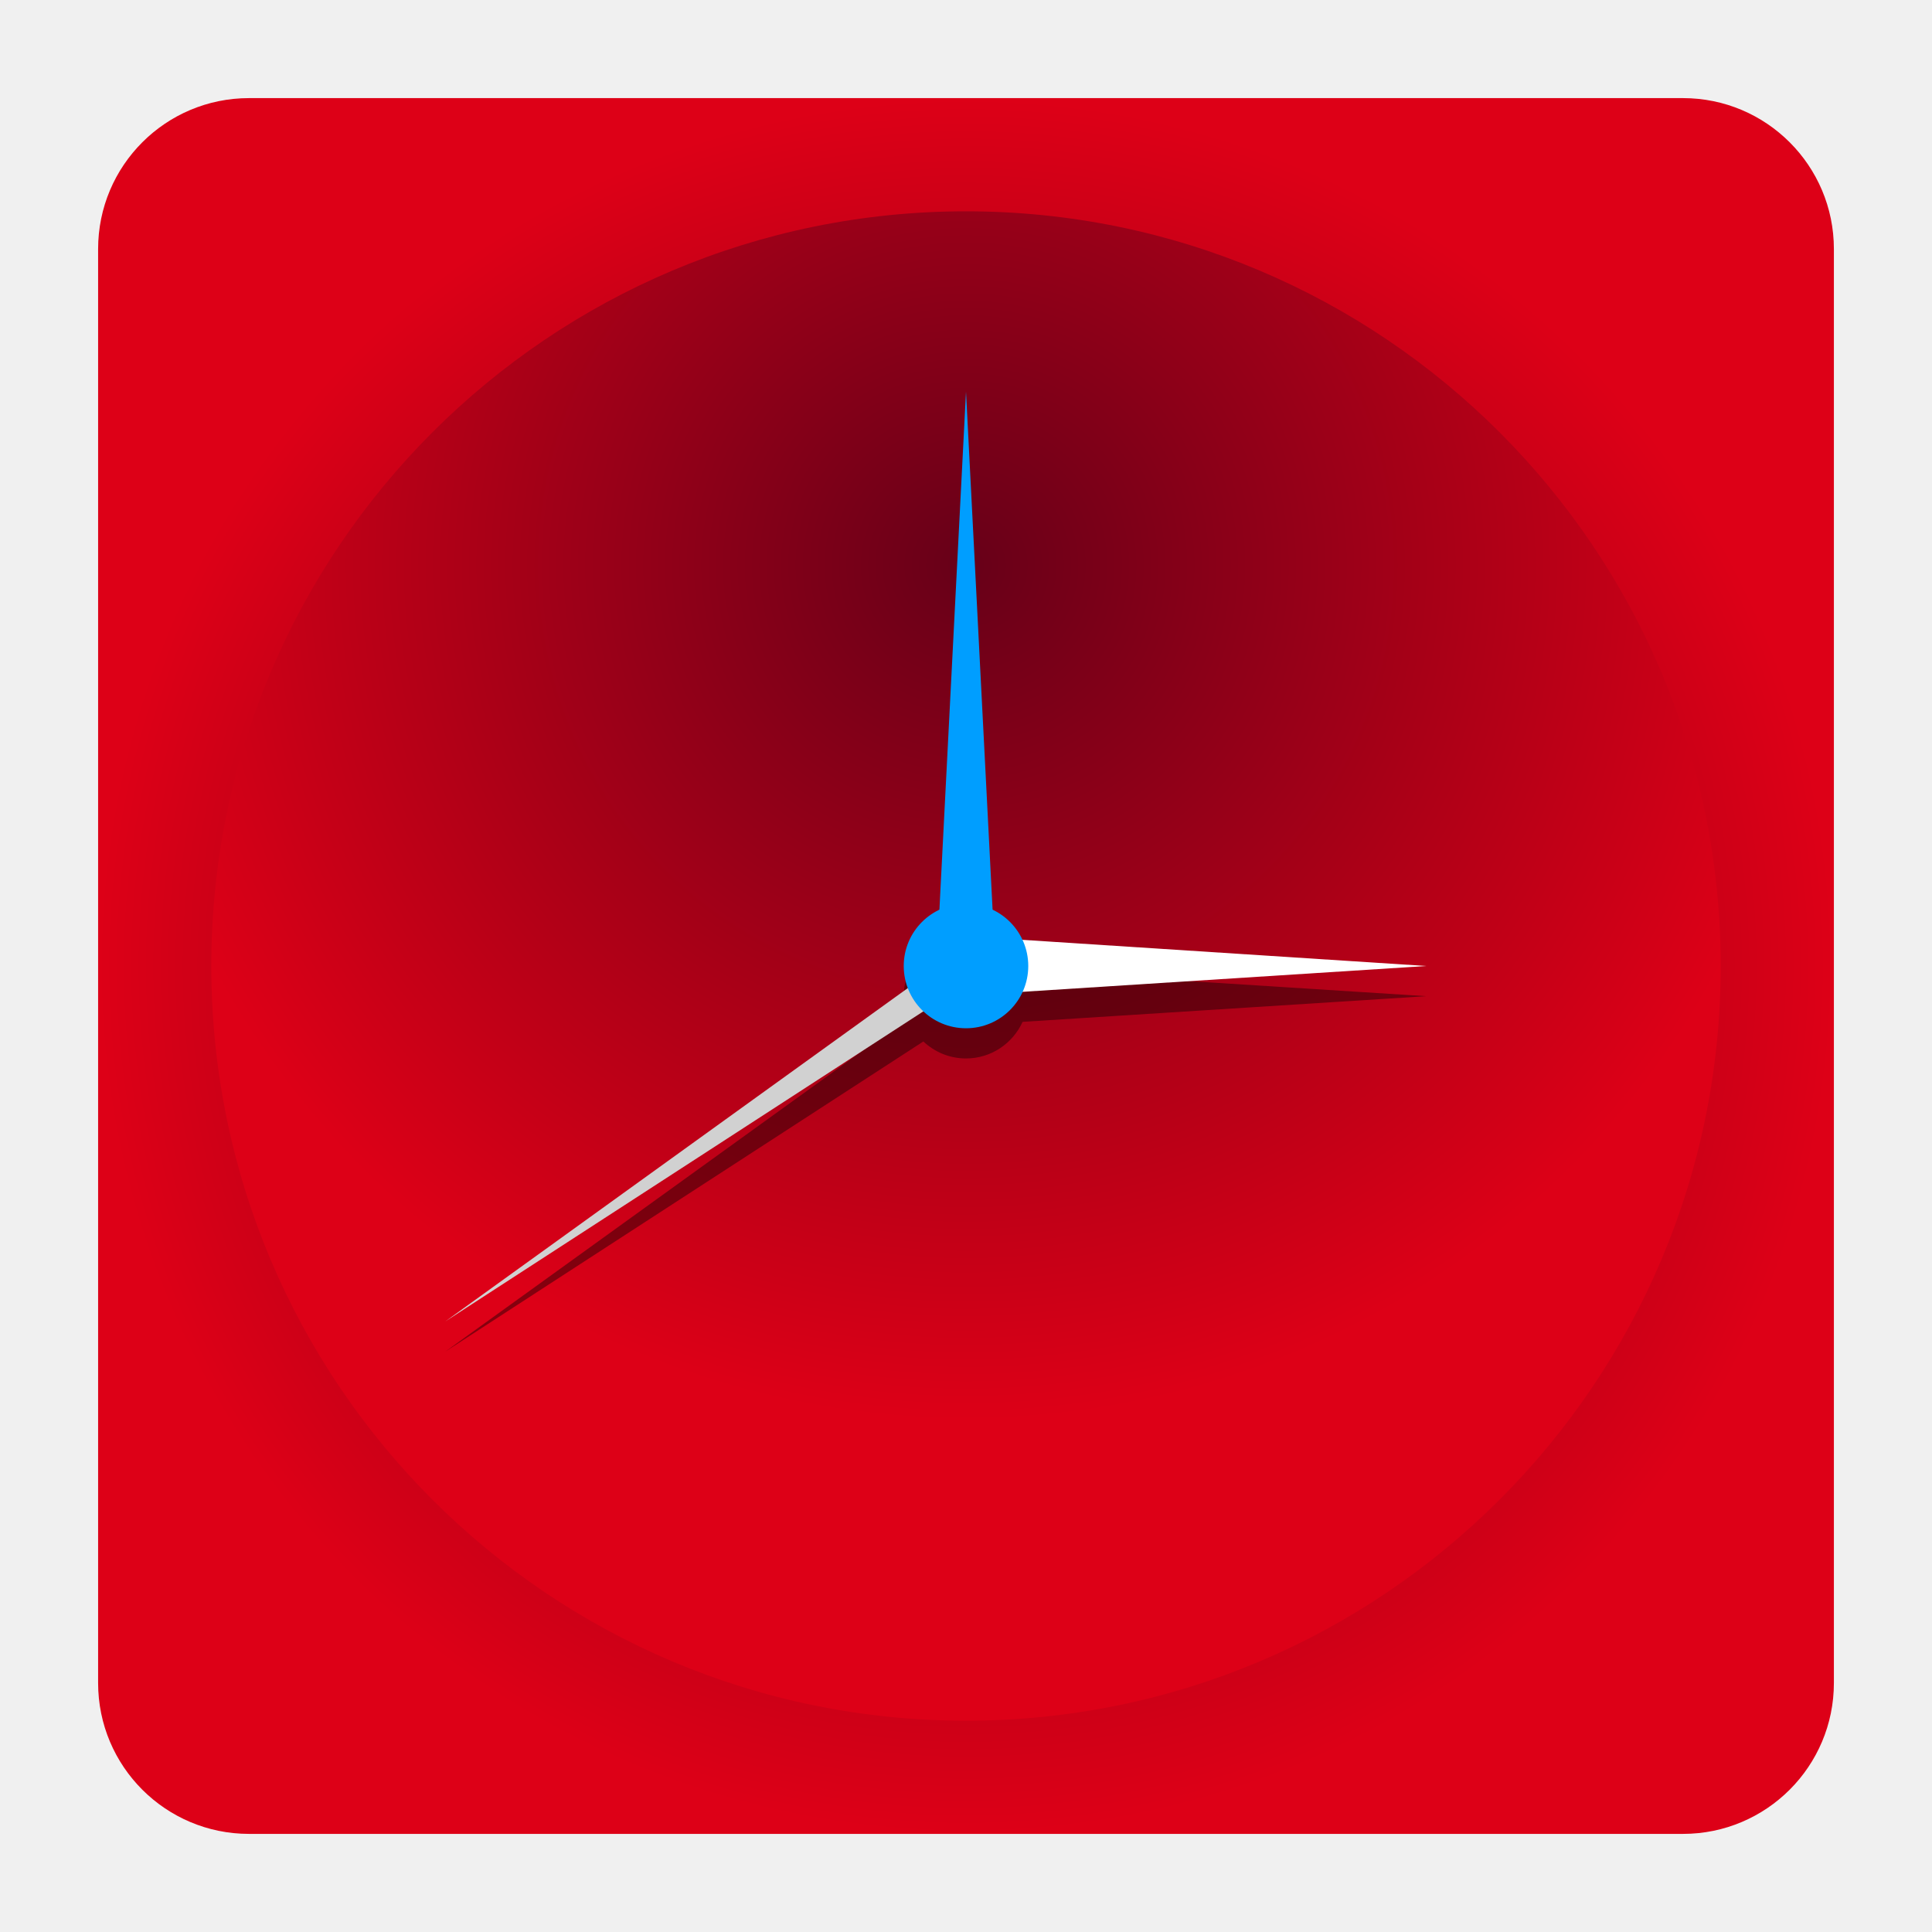
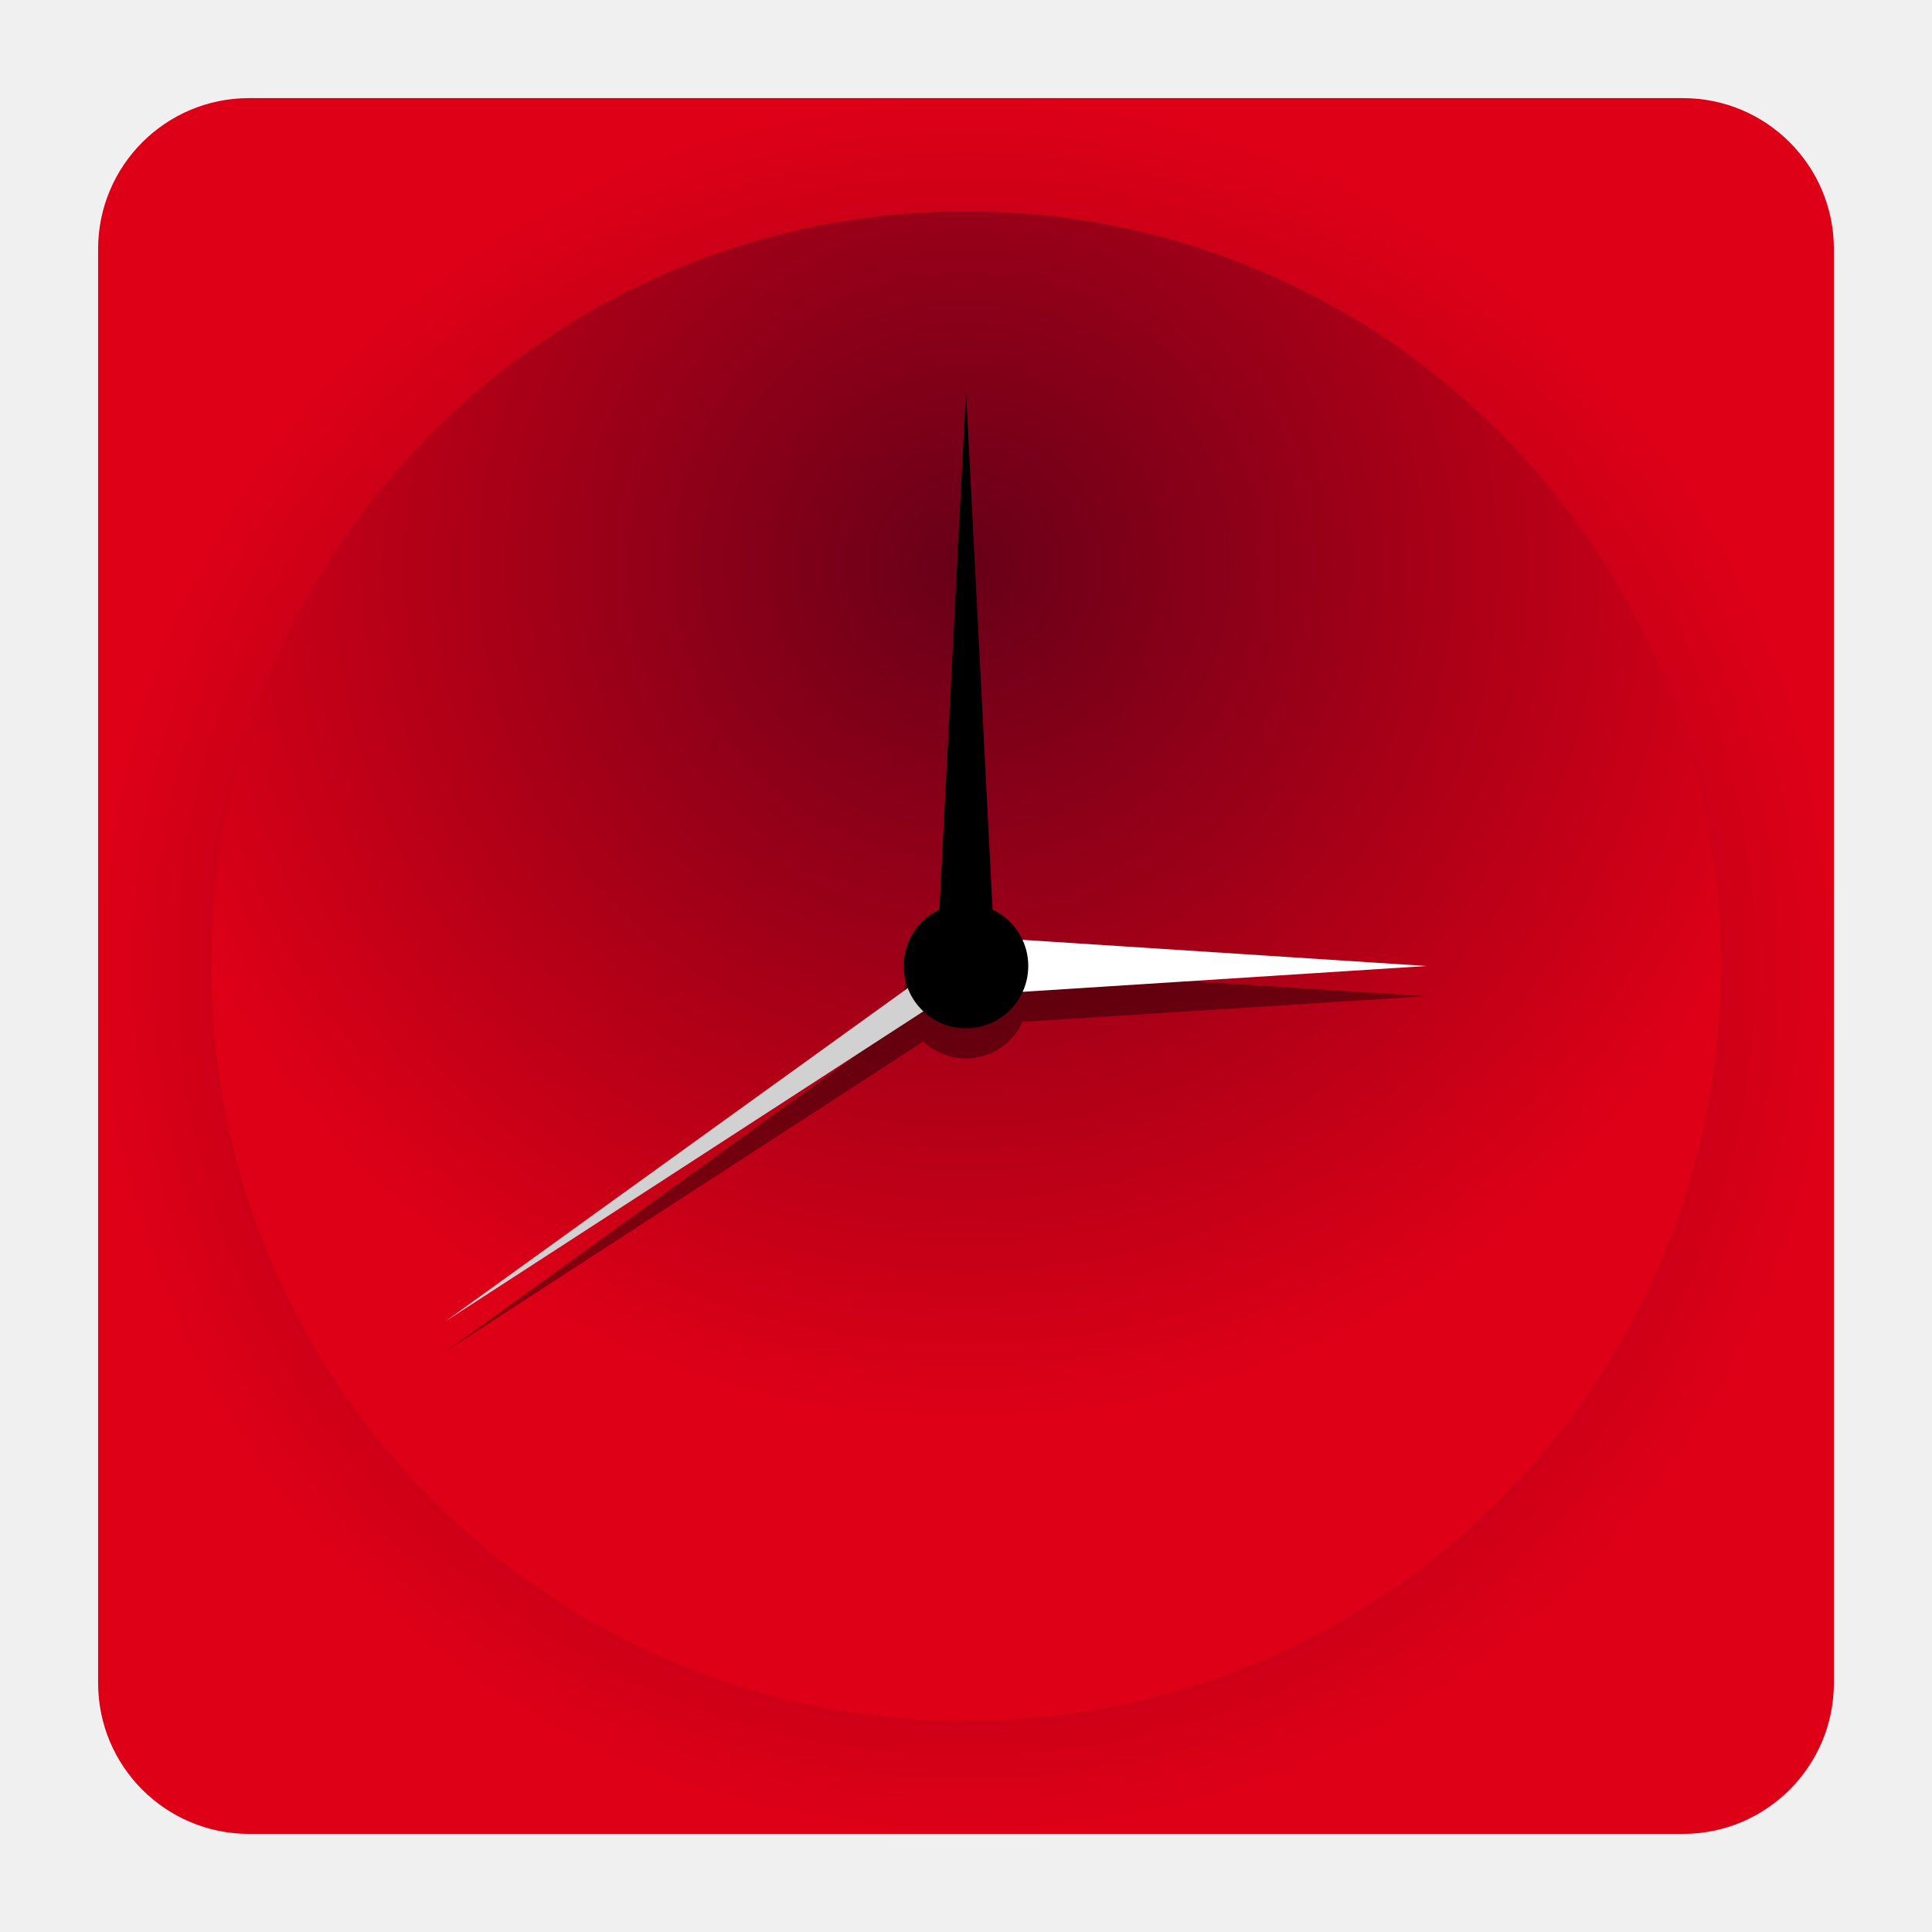
<svg xmlns="http://www.w3.org/2000/svg" version="1.1" id="Layer_1" x="0px" y="0px" viewBox="0 0 512 512" style="enable-background:new 0 0 512 512;" xml:space="preserve">
  <g style="enable-background:new    ;">
-     <radialGradient id="SVGID_1_" cx="256" cy="256" r="230" gradientUnits="userSpaceOnUse">
+     <radialGradient id="SVGID_1_" cx="256" cy="256" r="230" gradientTransform="matrix(1 0 0 -1 0 512)" gradientUnits="userSpaceOnUse">
      <stop offset="0" style="stop-color:#670018" />
      <stop offset="1" style="stop-color:#DD0017" />
    </radialGradient>
    <path style="fill:url(#SVGID_1_);" d="M446,486H66c-22.1,0-40-17.9-40-40V66c0-22.1,17.9-40,40-40h380c22.1,0,40,17.9,40,40v380   C486,468.1,468.1,486,446,486z" />
-     <radialGradient id="SVGID_2_" cx="256" cy="149.814" r="226.845" gradientUnits="userSpaceOnUse">
+     <radialGradient id="SVGID_2_" cx="256" cy="362.186" r="226.845" gradientTransform="matrix(1 0 0 -1 0 512)" gradientUnits="userSpaceOnUse">
      <stop offset="0" style="stop-color:#670018" />
      <stop offset="1" style="stop-color:#DD0017" />
    </radialGradient>
    <circle style="fill:url(#SVGID_2_);" cx="256" cy="256" r="200" />
  </g>
  <g>
    <path style="opacity:0.4;enable-background:new    ;" d="M378,264l-107-6.8c-1.6-3.5-4.4-6.4-8-8.1l-7-137.3l-7,137.3   c-5.6,2.6-9.5,8.3-9.5,14.9c0,2,0.4,4,1.1,5.8L118,358.2L244.7,276c3,2.8,6.9,4.5,11.3,4.5c6.7,0,12.4-4,15-9.7L378,264z" />
    <g>
-       <polygon style="fill:#009EFF;" points="248.2,255.8 256,103.8 263.8,255.8   " />
+       <polygon points="248.2,255.8 256,103.8 263.8,255.8   " />
      <polygon style="fill:#D1D1D1;" points="258.3,259.2 118,350.2 253.7,252.4   " />
      <polygon style="fill:#FFFFFF;" points="256,263.8 378,256 256,248.1   " />
-       <circle style="fill:#009EFF;" cx="256" cy="256" r="16.5" />
+       <circle cx="256" cy="256" r="16.5" />
    </g>
  </g>
</svg>
